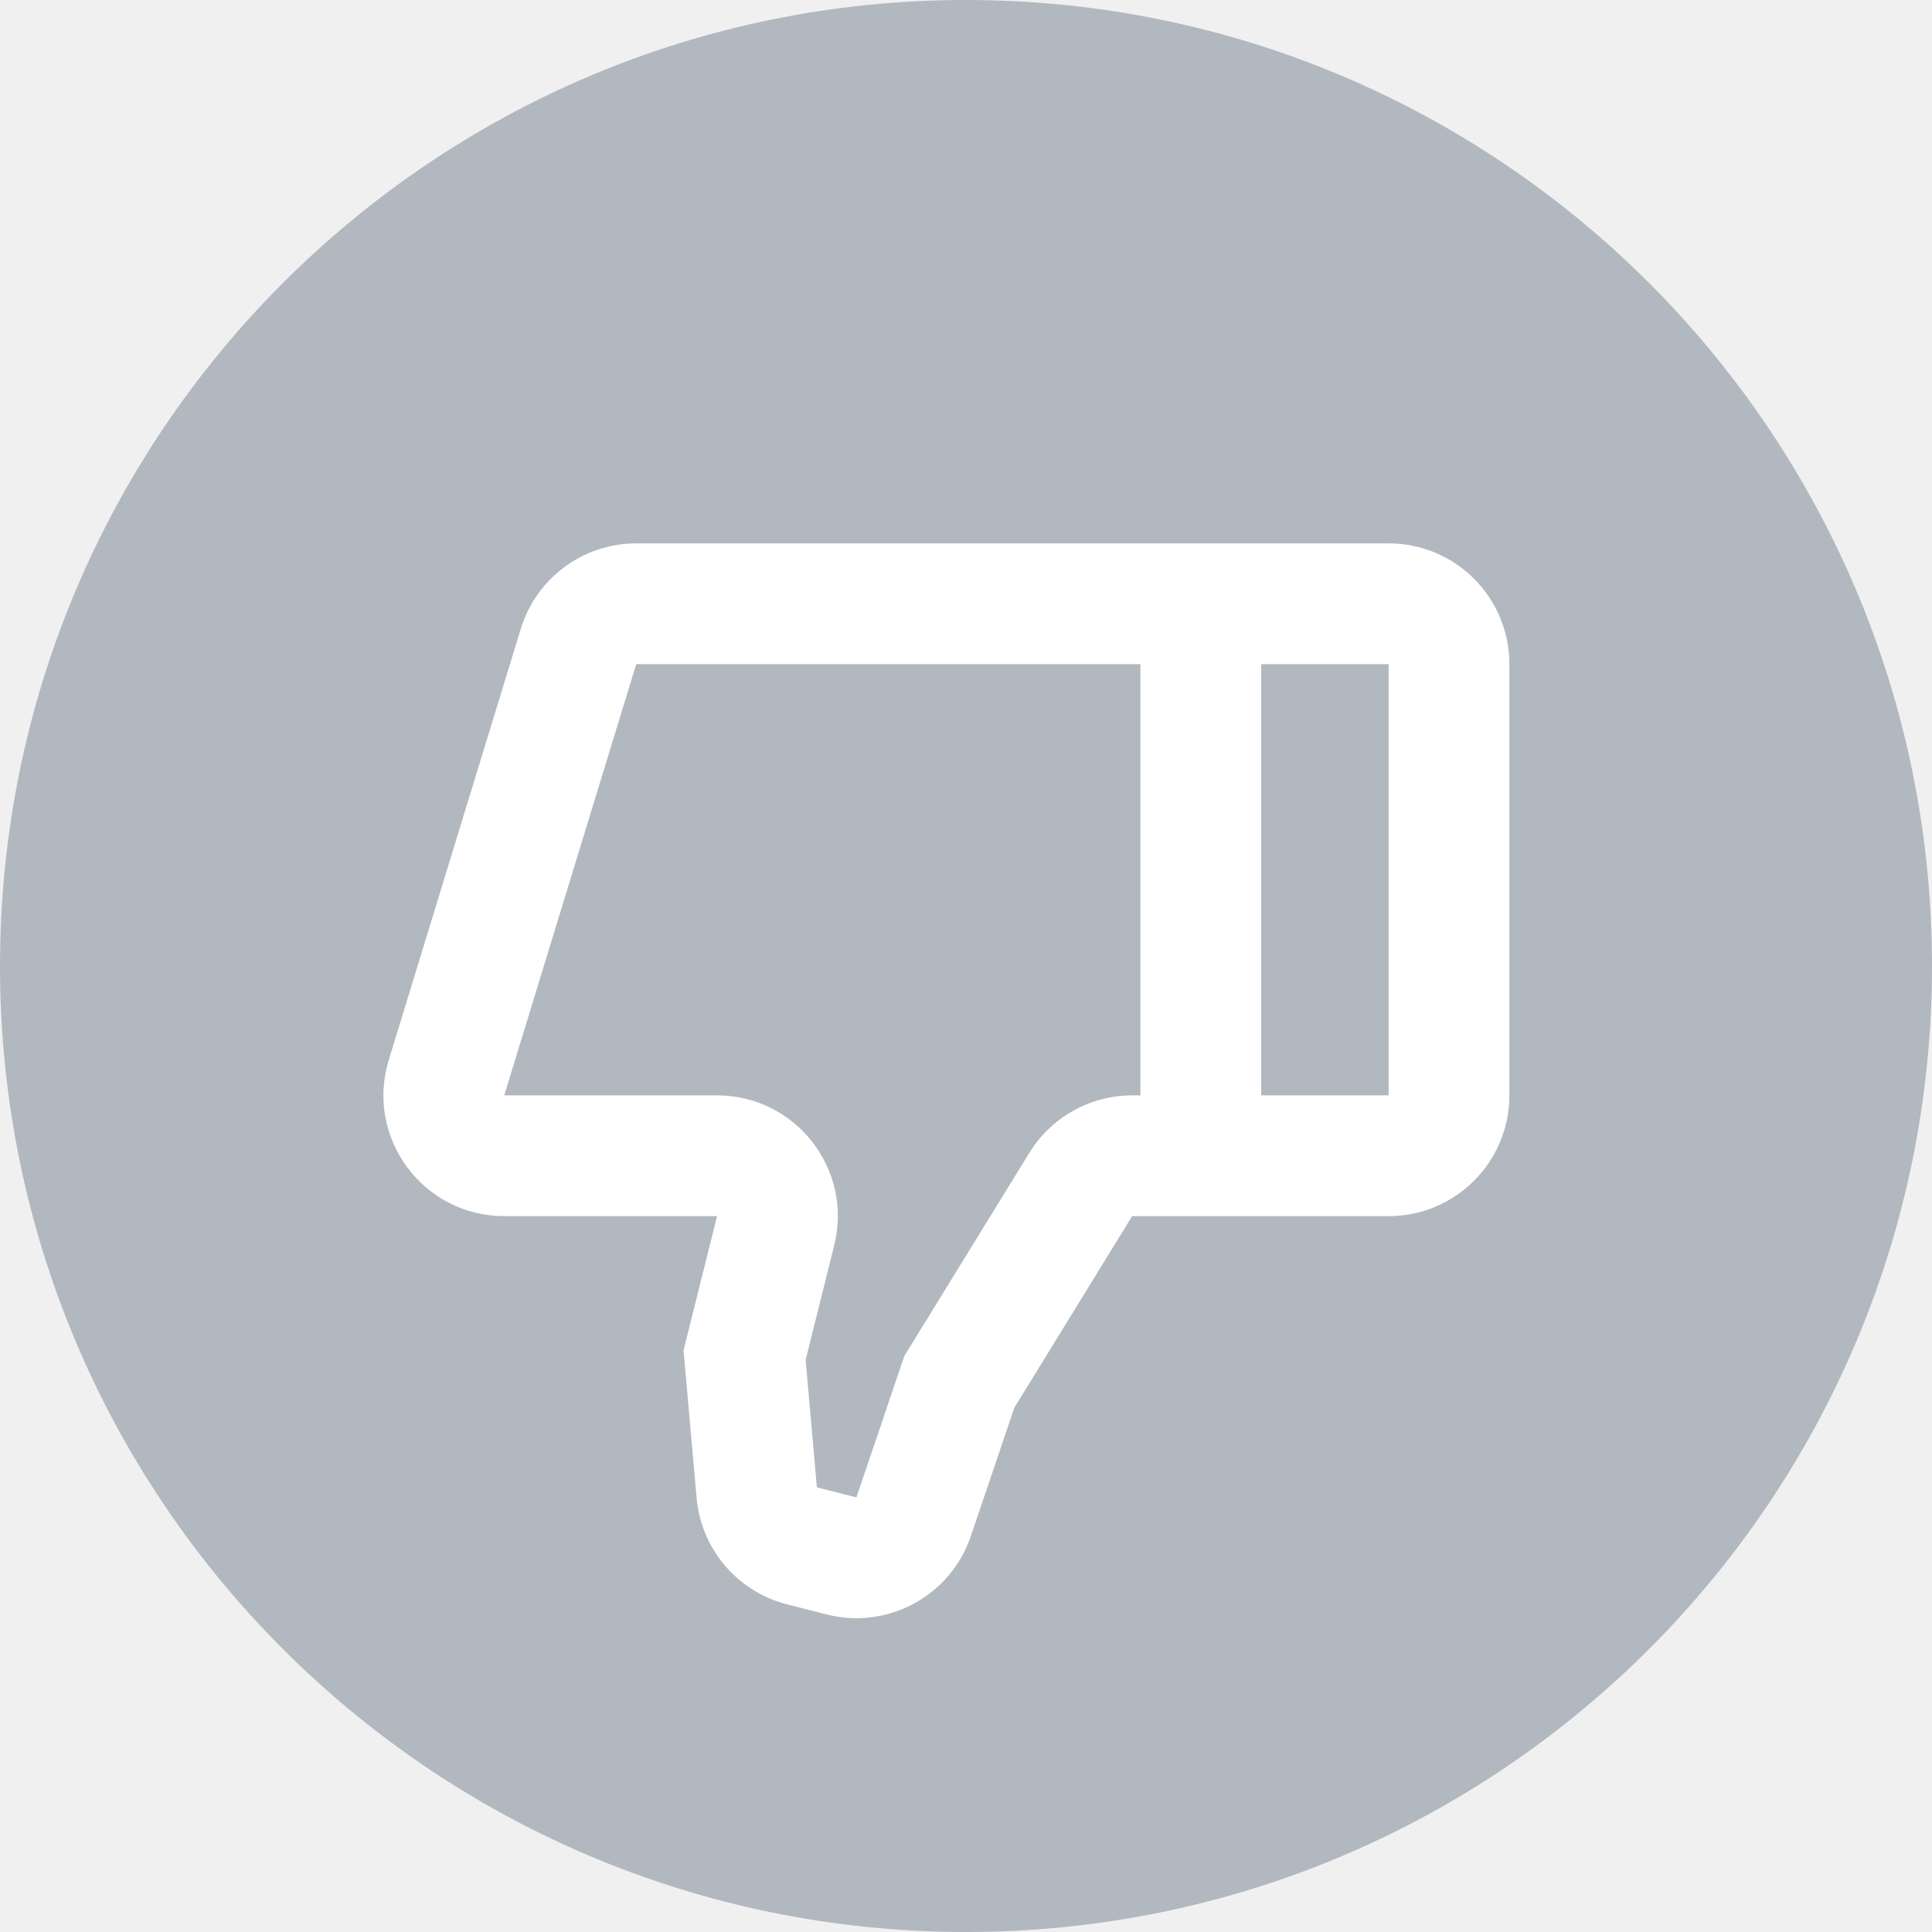
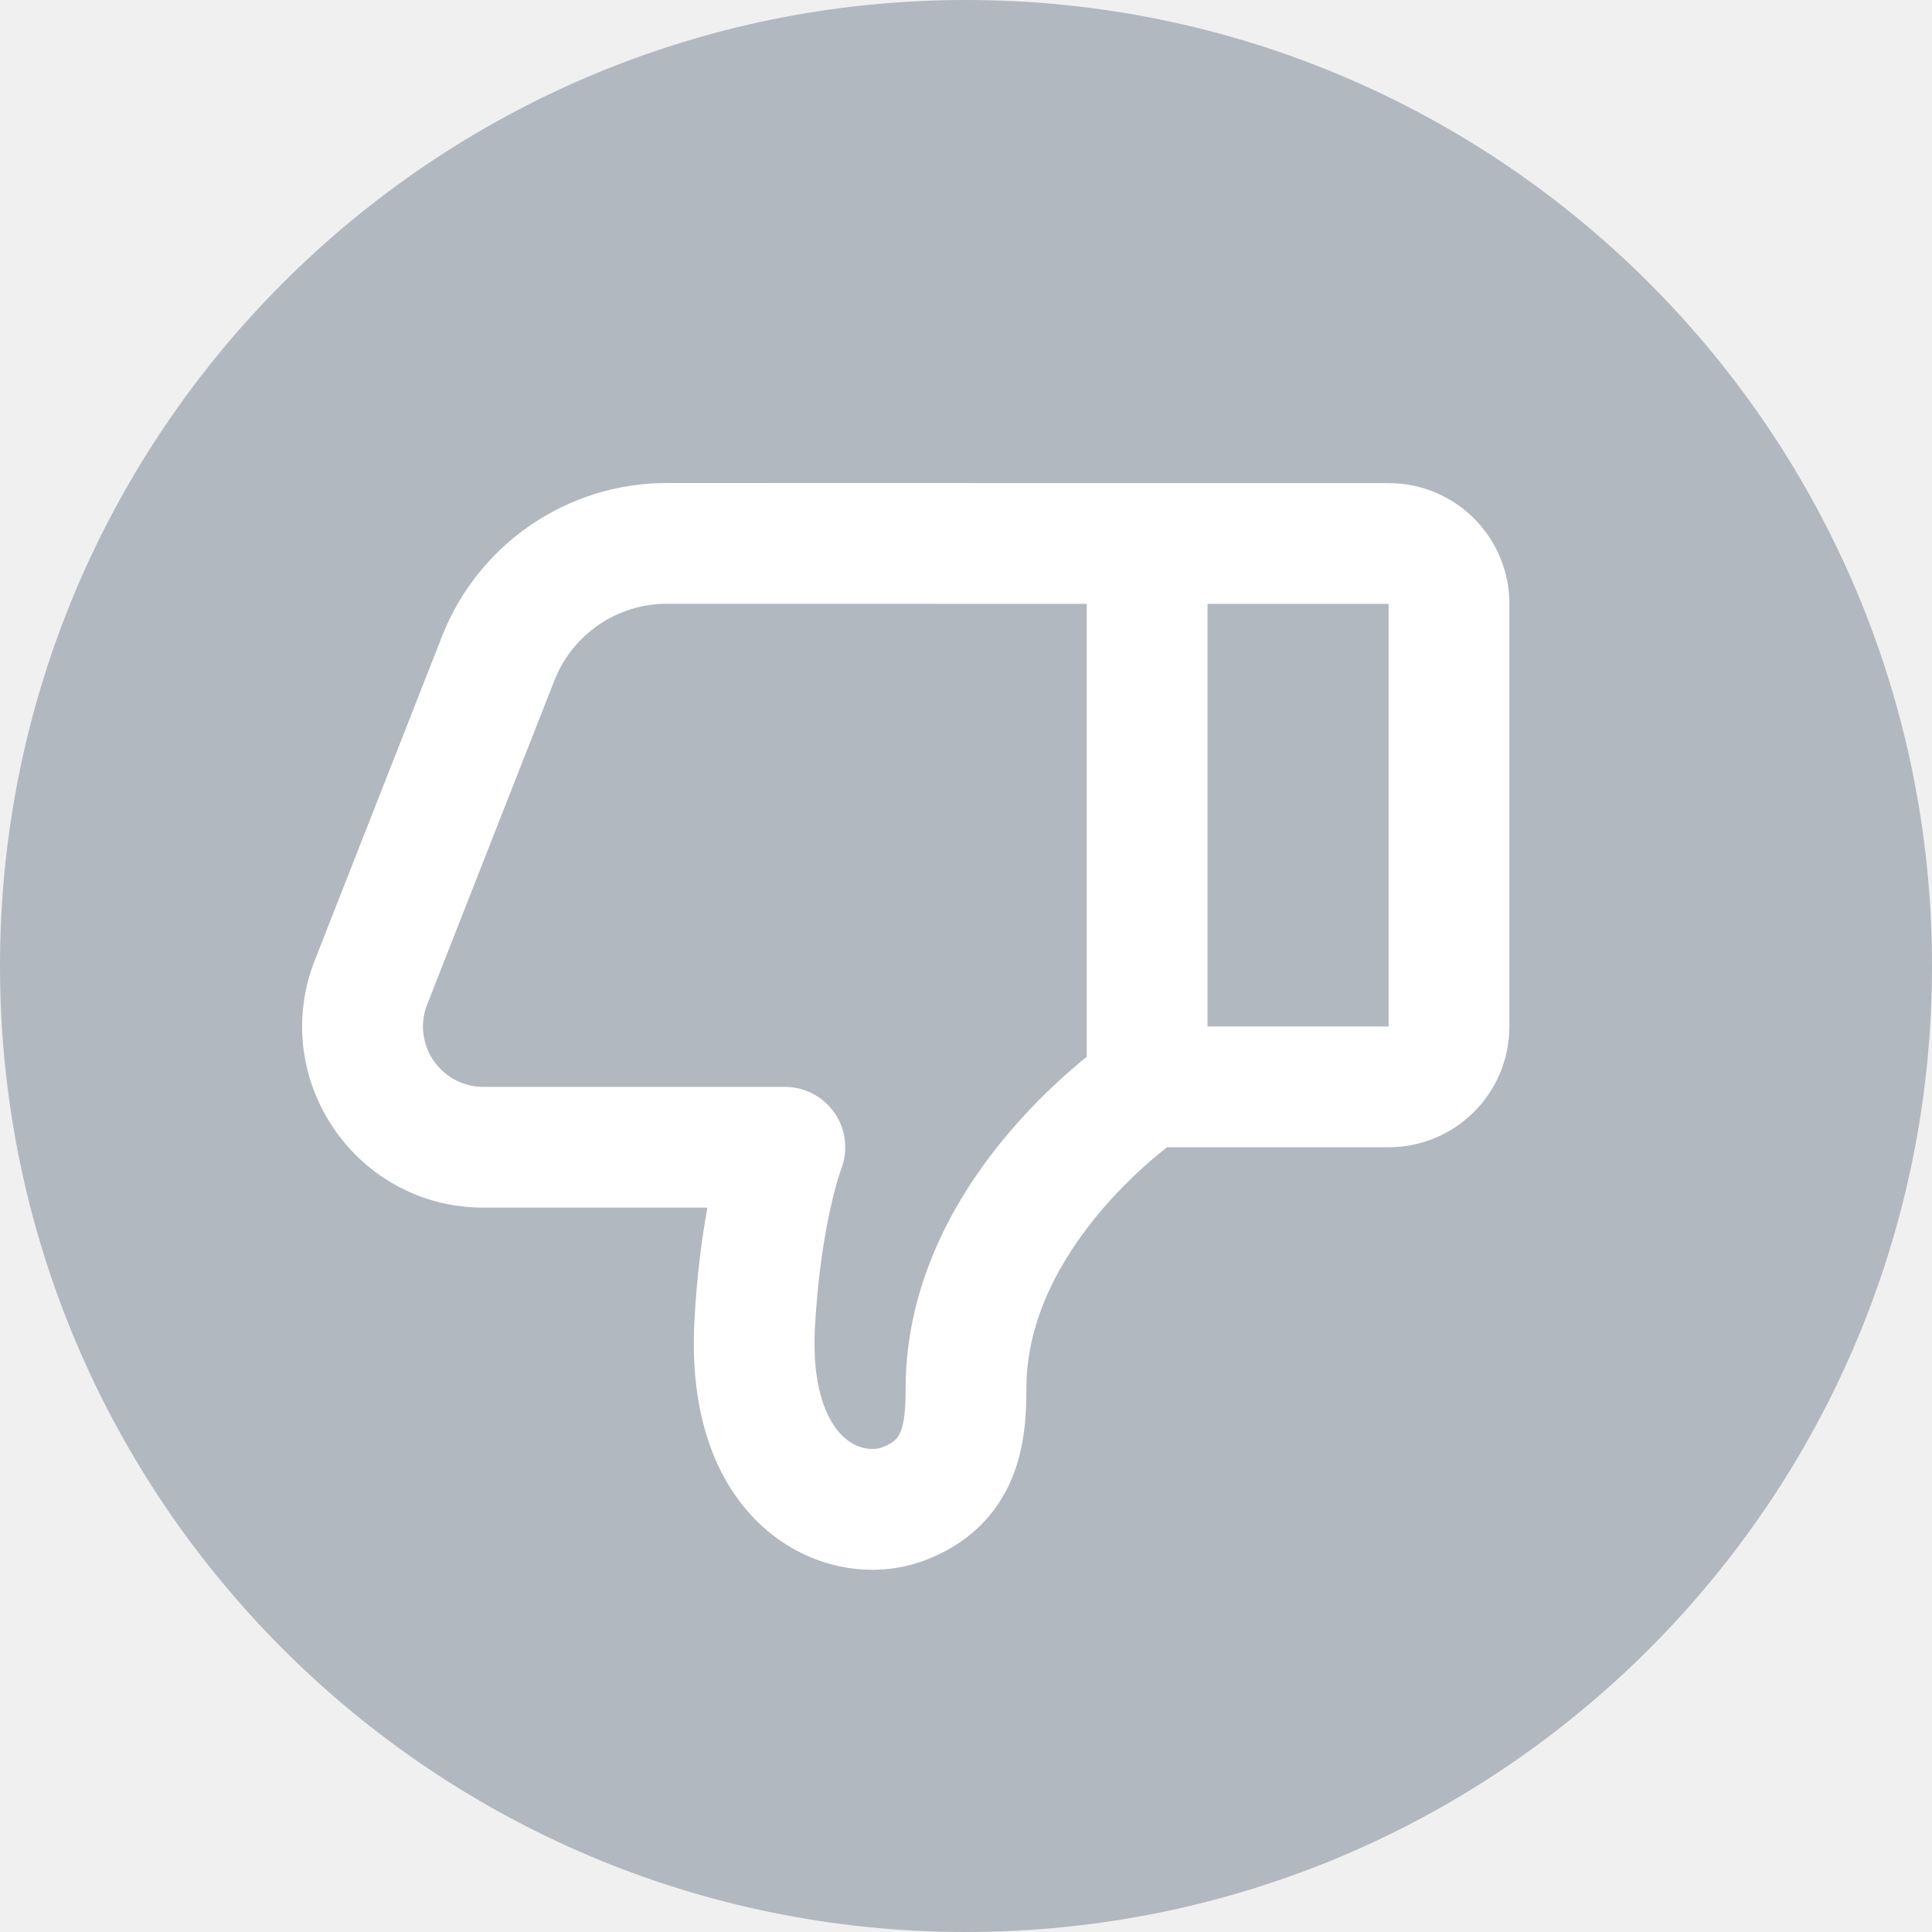
<svg xmlns="http://www.w3.org/2000/svg" width="32" height="32" viewBox="0 0 32 32" fill="none">
  <circle cx="16" cy="16" r="16" fill="#B2B8BF" />
-   <path fill-rule="evenodd" clip-rule="evenodd" d="M16.08 25.444C15.744 26.433 14.703 26.998 13.691 26.74L13.036 26.573C12.213 26.363 11.613 25.656 11.538 24.811L11.322 22.365L11.877 20.143L8.352 20.143C7.007 20.143 6.046 18.843 6.439 17.558L8.626 10.415C8.883 9.574 9.659 9 10.538 9L23 9C24.105 9 25 9.895 25 11L25 18.143C25 19.247 24.105 20.143 23 20.143L18.752 20.143L16.8 23.317L16.08 25.444ZM13.53 24.635L14.185 24.802L14.978 22.461L17.049 19.095C17.413 18.503 18.058 18.143 18.752 18.143L18.889 18.143L18.889 11L10.538 11L8.352 18.143L11.877 18.143C13.177 18.143 14.132 19.365 13.817 20.627L13.344 22.524L13.53 24.635ZM20.889 11L20.889 18.143L23 18.143L23 11L20.889 11Z" fill="white" />
+   <path fill-rule="evenodd" clip-rule="evenodd" d="M11.502 21.877C11.419 23.403 11.84 24.571 12.638 25.291C13.42 25.996 14.46 26.16 15.299 25.851C16.054 25.573 16.523 25.068 16.767 24.47C16.987 23.93 17 23.369 17 23.002C17 21.84 17.585 20.814 18.259 20.028C18.59 19.642 18.922 19.337 19.171 19.13C19.229 19.081 19.282 19.039 19.329 19.002H23C24.105 19.002 25 18.106 25 17.002V10.002C25 8.897 24.105 8.002 23 8.002H19.025C19.017 8.002 19.009 8.002 19 8.002L11.046 8C9.4 8 7.923 9.007 7.322 10.538L5.214 15.905C4.442 17.873 5.893 20.002 8.007 20.002H11.717C11.626 20.498 11.542 21.125 11.502 21.877ZM20 10.002V17.002H23V10.002H20ZM18 10.001V17.504C17.965 17.532 17.929 17.562 17.891 17.593C17.578 17.854 17.16 18.237 16.741 18.726C15.915 19.689 15 21.164 15 23.002C15 23.352 14.976 23.567 14.916 23.714C14.891 23.774 14.863 23.815 14.83 23.847C14.797 23.879 14.733 23.928 14.607 23.974C14.473 24.023 14.214 24.019 13.978 23.805C13.757 23.606 13.438 23.104 13.498 21.985C13.547 21.089 13.664 20.413 13.764 19.971C13.814 19.75 13.86 19.588 13.892 19.486C13.908 19.435 13.92 19.399 13.927 19.379L13.934 19.36C14.051 19.054 14.011 18.708 13.825 18.437C13.639 18.165 13.33 18.002 13 18.002H8.007C7.302 18.002 6.818 17.292 7.076 16.636L9.183 11.269C9.484 10.504 10.223 10 11.045 10L18 10.001Z" fill="white" />
</svg>
